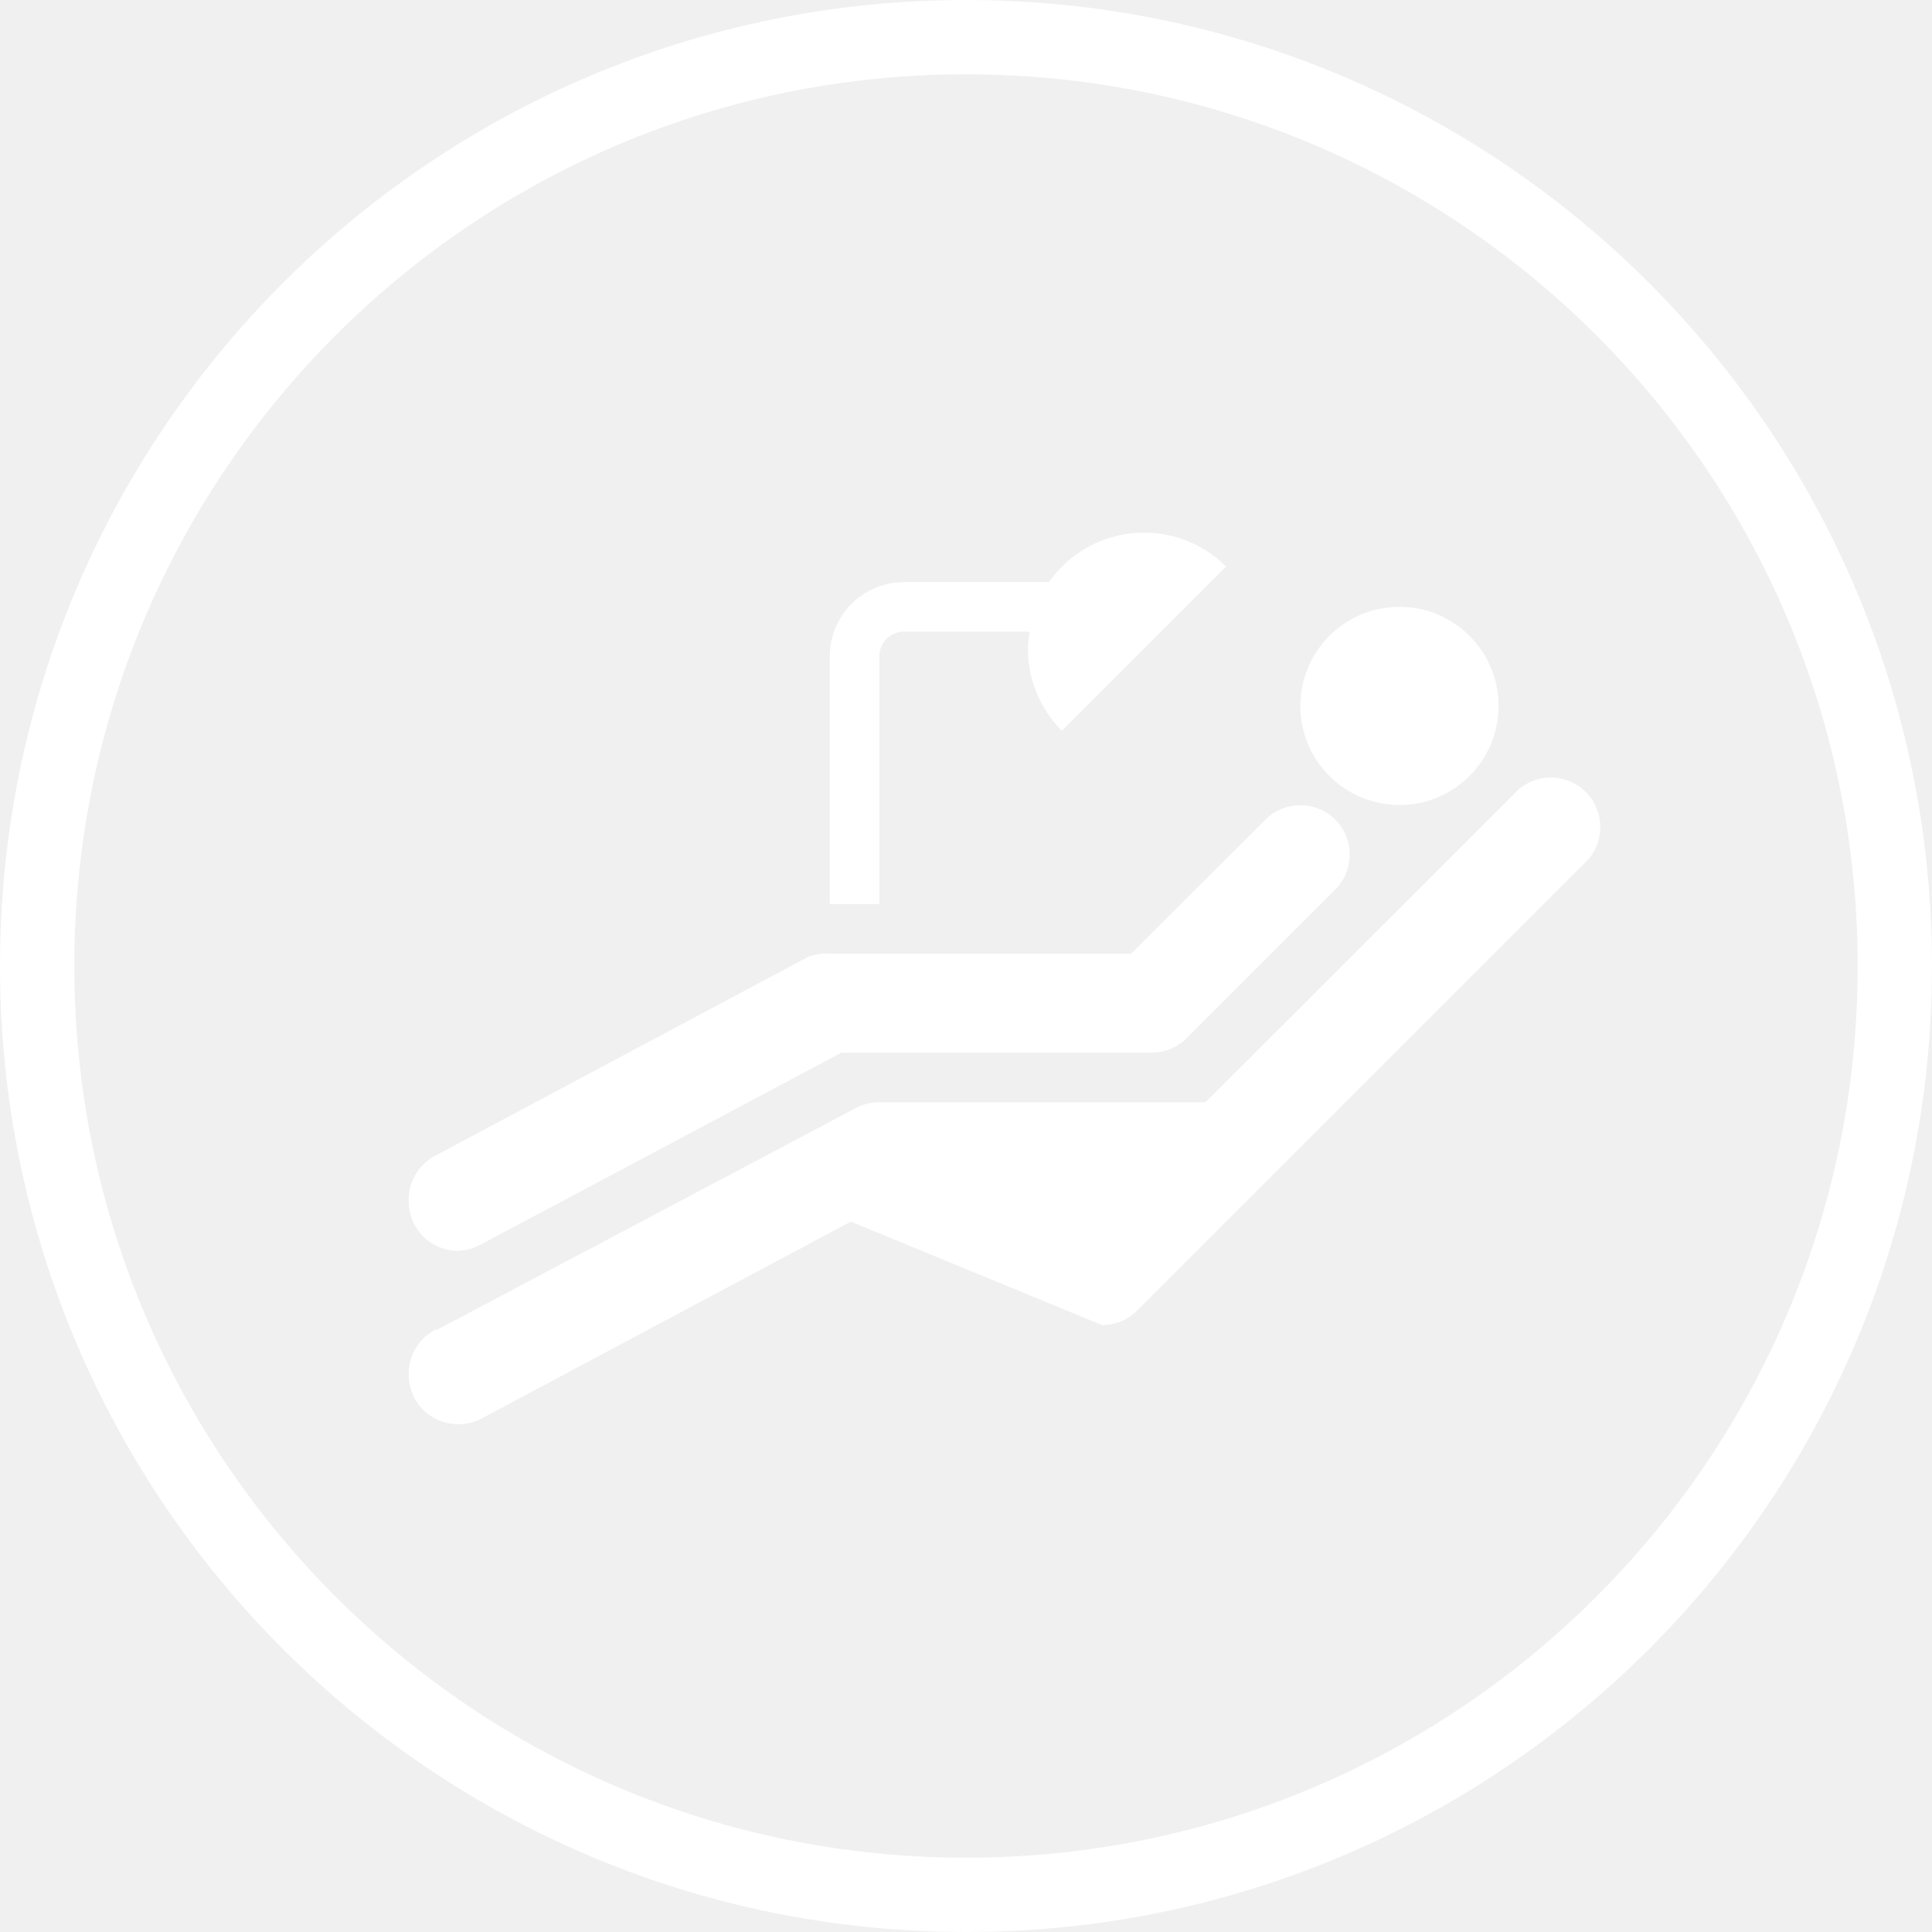
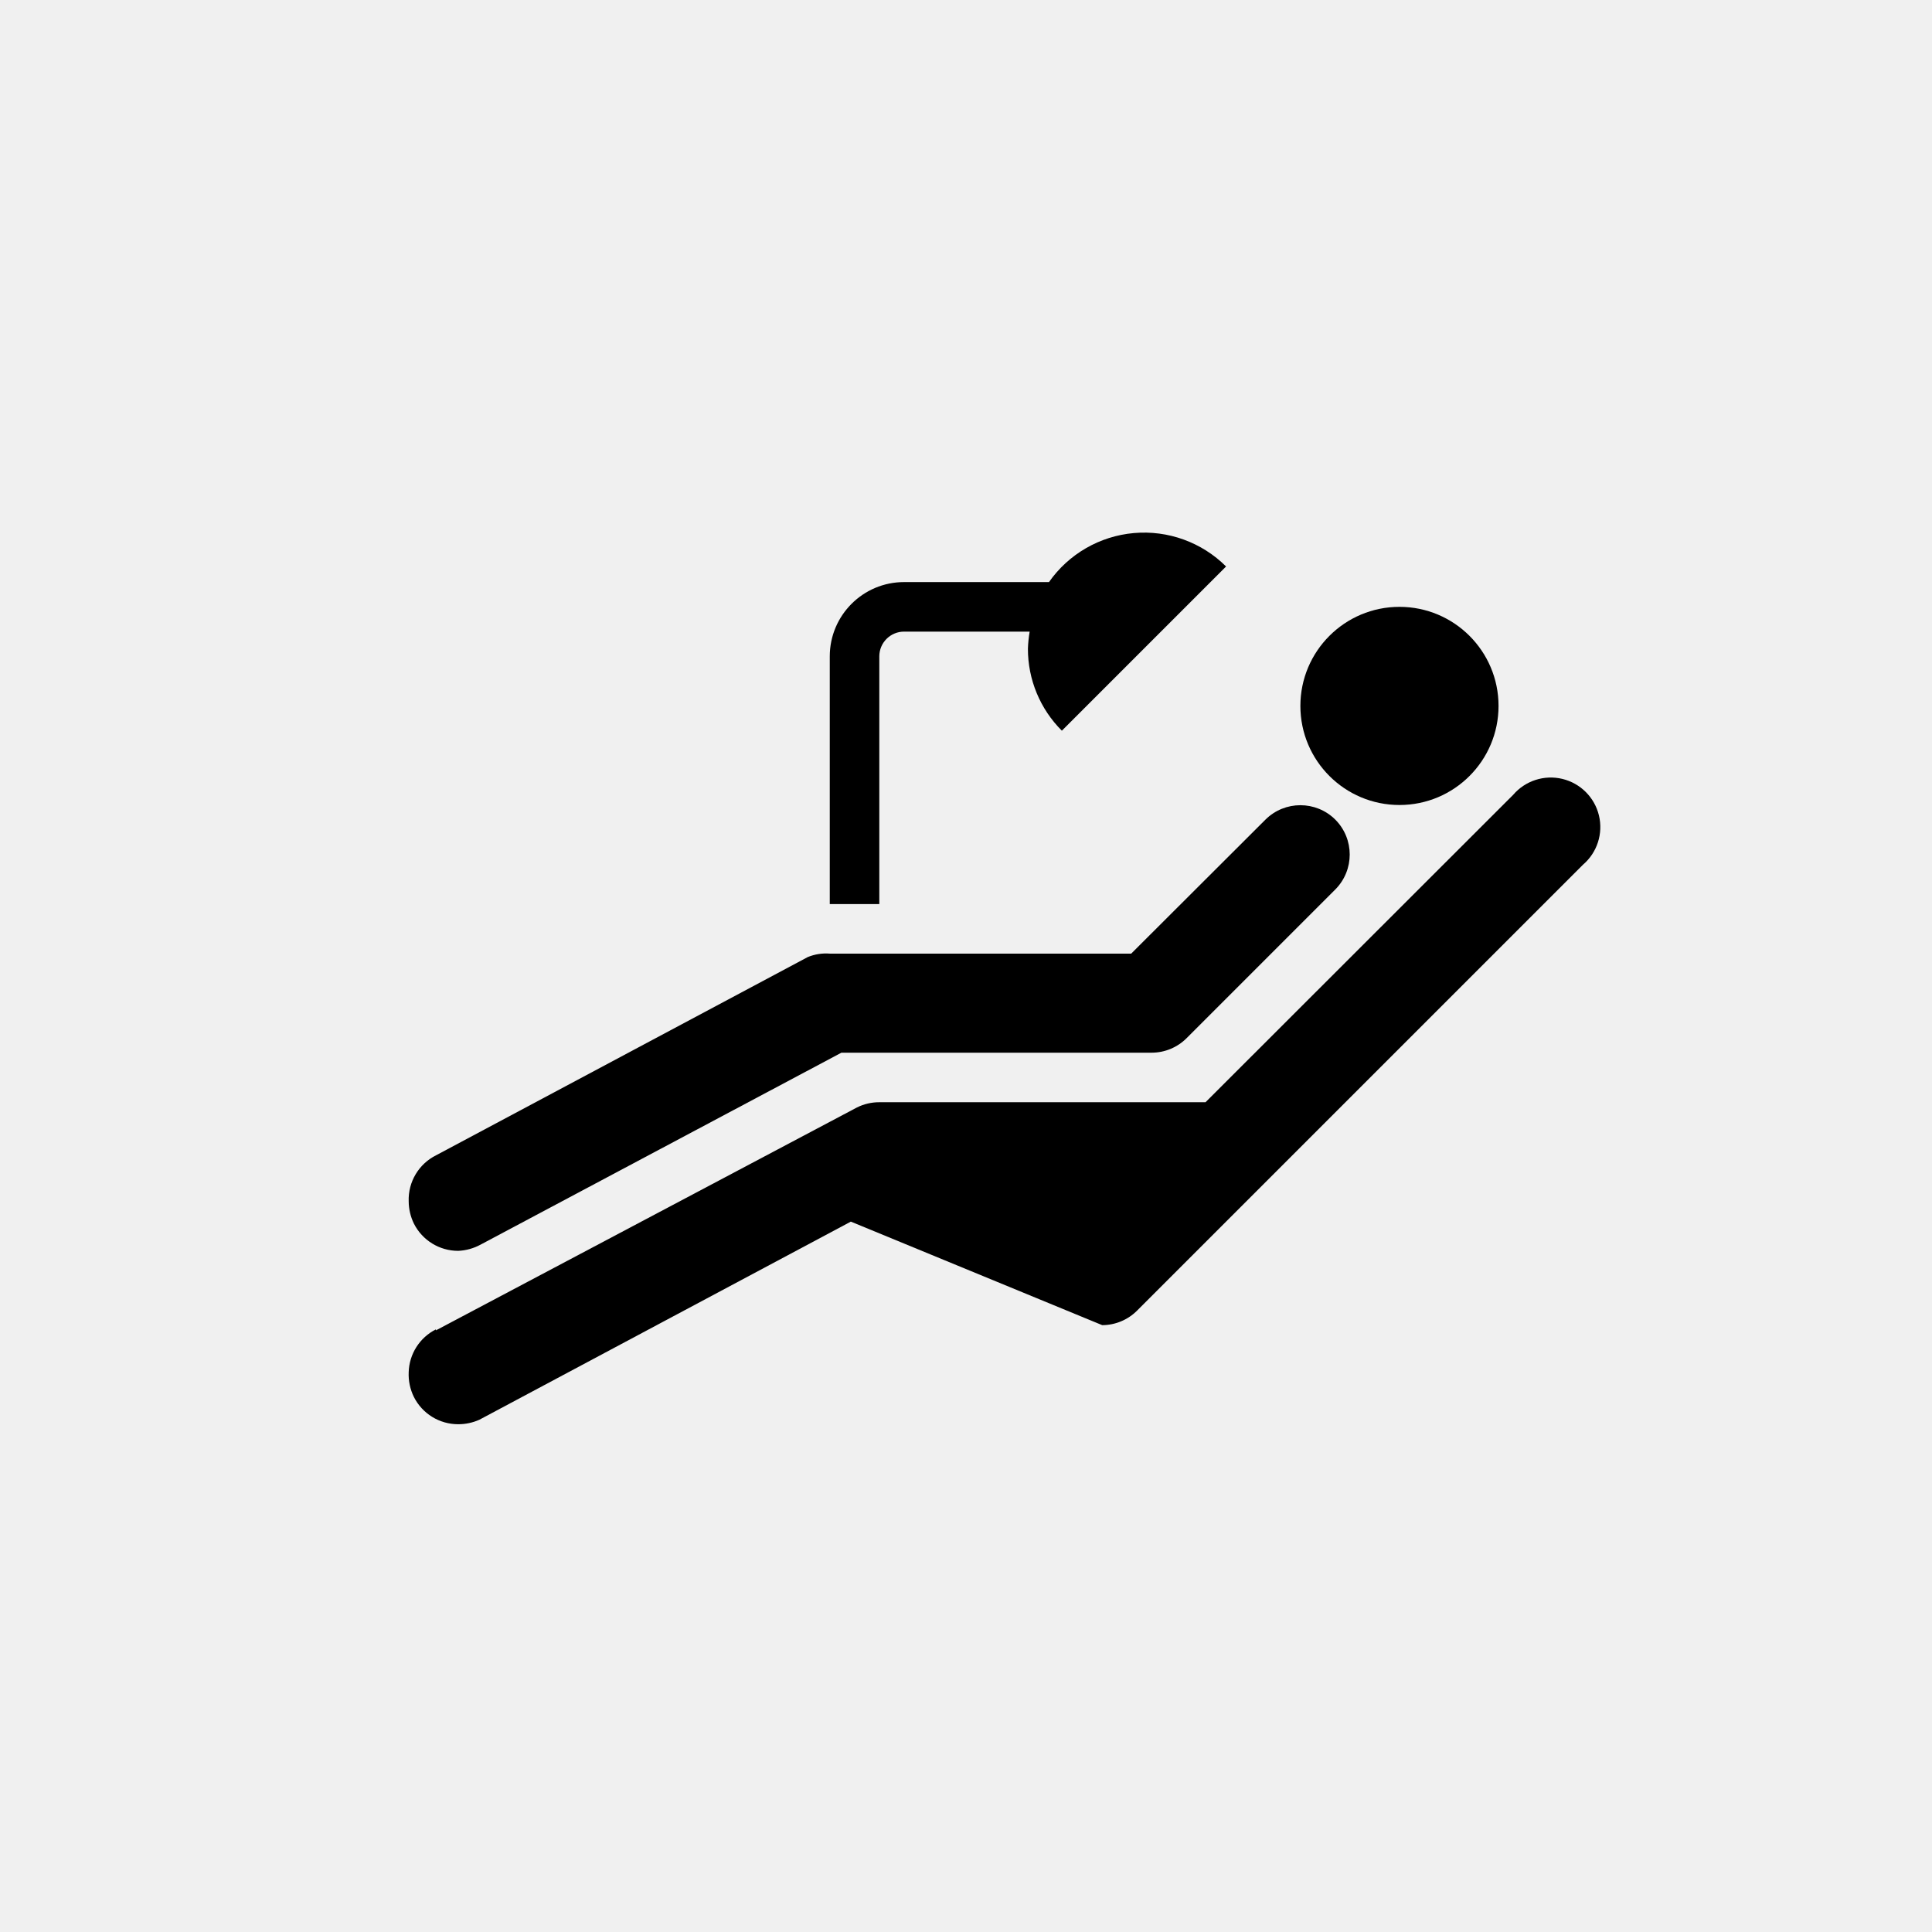
<svg xmlns="http://www.w3.org/2000/svg" id="a1db438f-620f-45d7-8a12-61ca9cca61f9" data-name="Layer 1" viewBox="0 0 78 78">
  <g id="049fbcc9-0fe0-4c6d-a8bd-0e6c50c81429" data-name="Mockup-V2.0">
    <g id="bb3f5166-da0c-4371-8b9f-96a451577ab4" data-name="V3">
      <g id="20aad792-e9a5-4612-8b9e-cf308f31d48f" data-name="Group">
-         <circle id="e6132c61-55de-4d33-90d0-02b869baf5a3" data-name="Oval" cx="39" cy="39" r="37.5" style="fill:none;stroke:#fff;stroke-width:3px" />
-         <path id="7c21ae4b-6407-47e3-b14c-4a5b28d71362" data-name="Fill-1" d="M18.1,54.21l17-9A2,2,0,0,1,36,45H49.17L61.59,32.59a2,2,0,1,1,2.82,2.82l-18,18A2,2,0,0,1,45,54L34.85,49.82l-15,8A2.08,2.08,0,0,1,19,58a2,2,0,0,1-1.79-1.1,2.06,2.06,0,0,1-.21-1,2,2,0,0,1,1.1-1.73" transform="translate(-0.5 -0.5)" style="fill:#fff" />
-         <path id="9ce83643-8843-4e60-8a4e-9584de0476ac" data-name="Fill-4" d="M54.41,33.59a2,2,0,0,1,0,2.82l-6,6A2,2,0,0,1,47,43H34.47L19.9,50.75A2.08,2.08,0,0,1,19,51a2,2,0,0,1-1.79-1.1A2.08,2.08,0,0,1,17,49a2,2,0,0,1,1.11-1.86l15-8A1.94,1.94,0,0,1,34,39H46.17l5.42-5.41a2,2,0,0,1,2.82,0" transform="translate(-0.5 -0.5)" style="fill:#fff" />
-         <path id="6e1dbd4f-fc04-483a-addf-f62a6e4a418a" data-name="Fill-6" d="M57,33a4,4,0,1,1,4-4,4,4,0,0,1-4,4" transform="translate(-0.5 -0.5)" style="fill:#fff" />
-         <path id="ff7ea400-16a9-469b-8654-da85e0a744d3" data-name="Fill-8" d="M42,26.69a5.2,5.2,0,0,1,.07-.69H37a1,1,0,0,0-1,1V37H34V27a3,3,0,0,1,3-3h5.85A4.69,4.69,0,0,1,50,23.37L43.37,30A4.66,4.66,0,0,1,42,26.69" transform="translate(-0.5 -0.5)" style="fill:#fff" />
+         <circle id="e6132c61-55de-4d33-90d0-02b869baf5a3" data-name="Oval" cx="39" cy="39" r="37.5" style="fill:none;stroke-width:3px" />
+         <path id="7c21ae4b-6407-47e3-b14c-4a5b28d71362" data-name="Fill-1" d="M18.1,54.21l17-9A2,2,0,0,1,36,45H49.17L61.59,32.59a2,2,0,1,1,2.82,2.82l-18,18A2,2,0,0,1,45,54L34.85,49.82l-15,8A2.08,2.08,0,0,1,19,58a2,2,0,0,1-1.79-1.1,2.06,2.06,0,0,1-.21-1,2,2,0,0,1,1.1-1.73" transform="translate(-0.5 -0.5)" />
+         <path id="9ce83643-8843-4e60-8a4e-9584de0476ac" data-name="Fill-4" d="M54.41,33.59a2,2,0,0,1,0,2.82l-6,6A2,2,0,0,1,47,43H34.47L19.9,50.75A2.08,2.08,0,0,1,19,51a2,2,0,0,1-1.79-1.1A2.08,2.08,0,0,1,17,49a2,2,0,0,1,1.11-1.86l15-8A1.94,1.94,0,0,1,34,39H46.17l5.42-5.41a2,2,0,0,1,2.82,0" transform="translate(-0.5 -0.5)" />
+         <path id="6e1dbd4f-fc04-483a-addf-f62a6e4a418a" data-name="Fill-6" d="M57,33a4,4,0,1,1,4-4,4,4,0,0,1-4,4" transform="translate(-0.5 -0.5)" />
+         <path id="ff7ea400-16a9-469b-8654-da85e0a744d3" data-name="Fill-8" d="M42,26.69a5.2,5.2,0,0,1,.07-.69H37a1,1,0,0,0-1,1V37H34V27a3,3,0,0,1,3-3h5.85A4.69,4.69,0,0,1,50,23.37L43.37,30A4.66,4.66,0,0,1,42,26.69" transform="translate(-0.5 -0.5)" />
      </g>
    </g>
  </g>
</svg>
